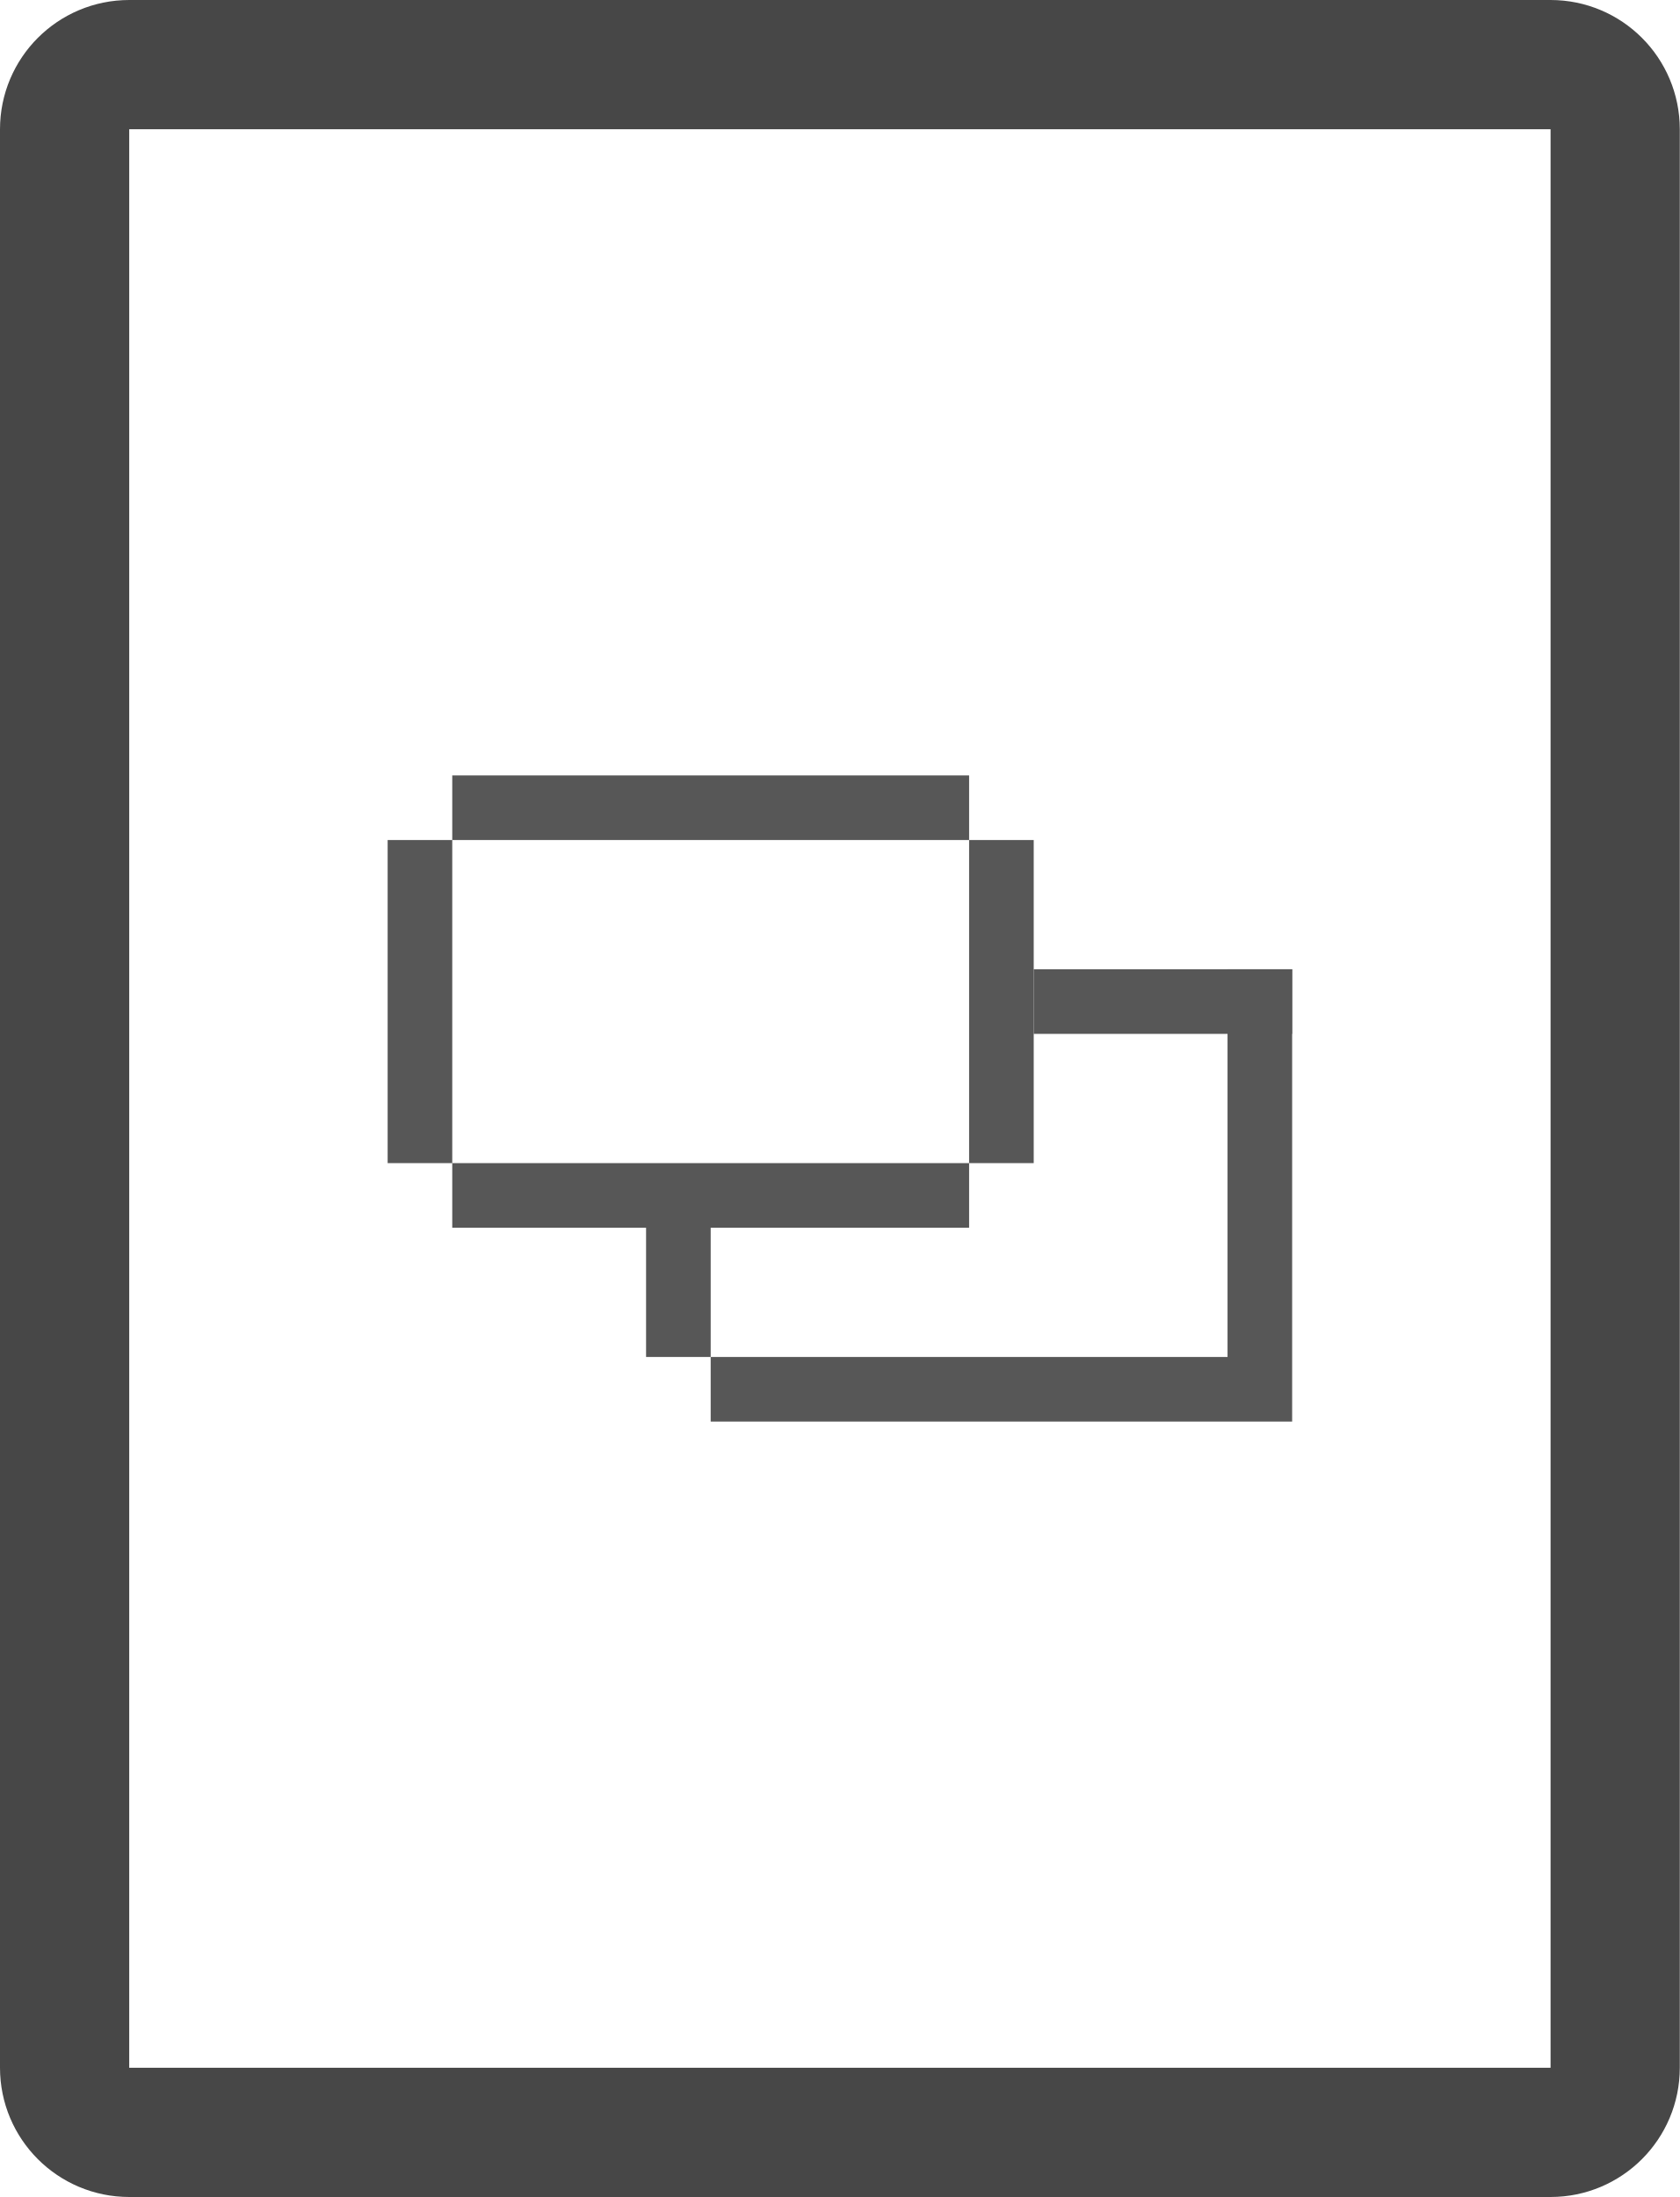
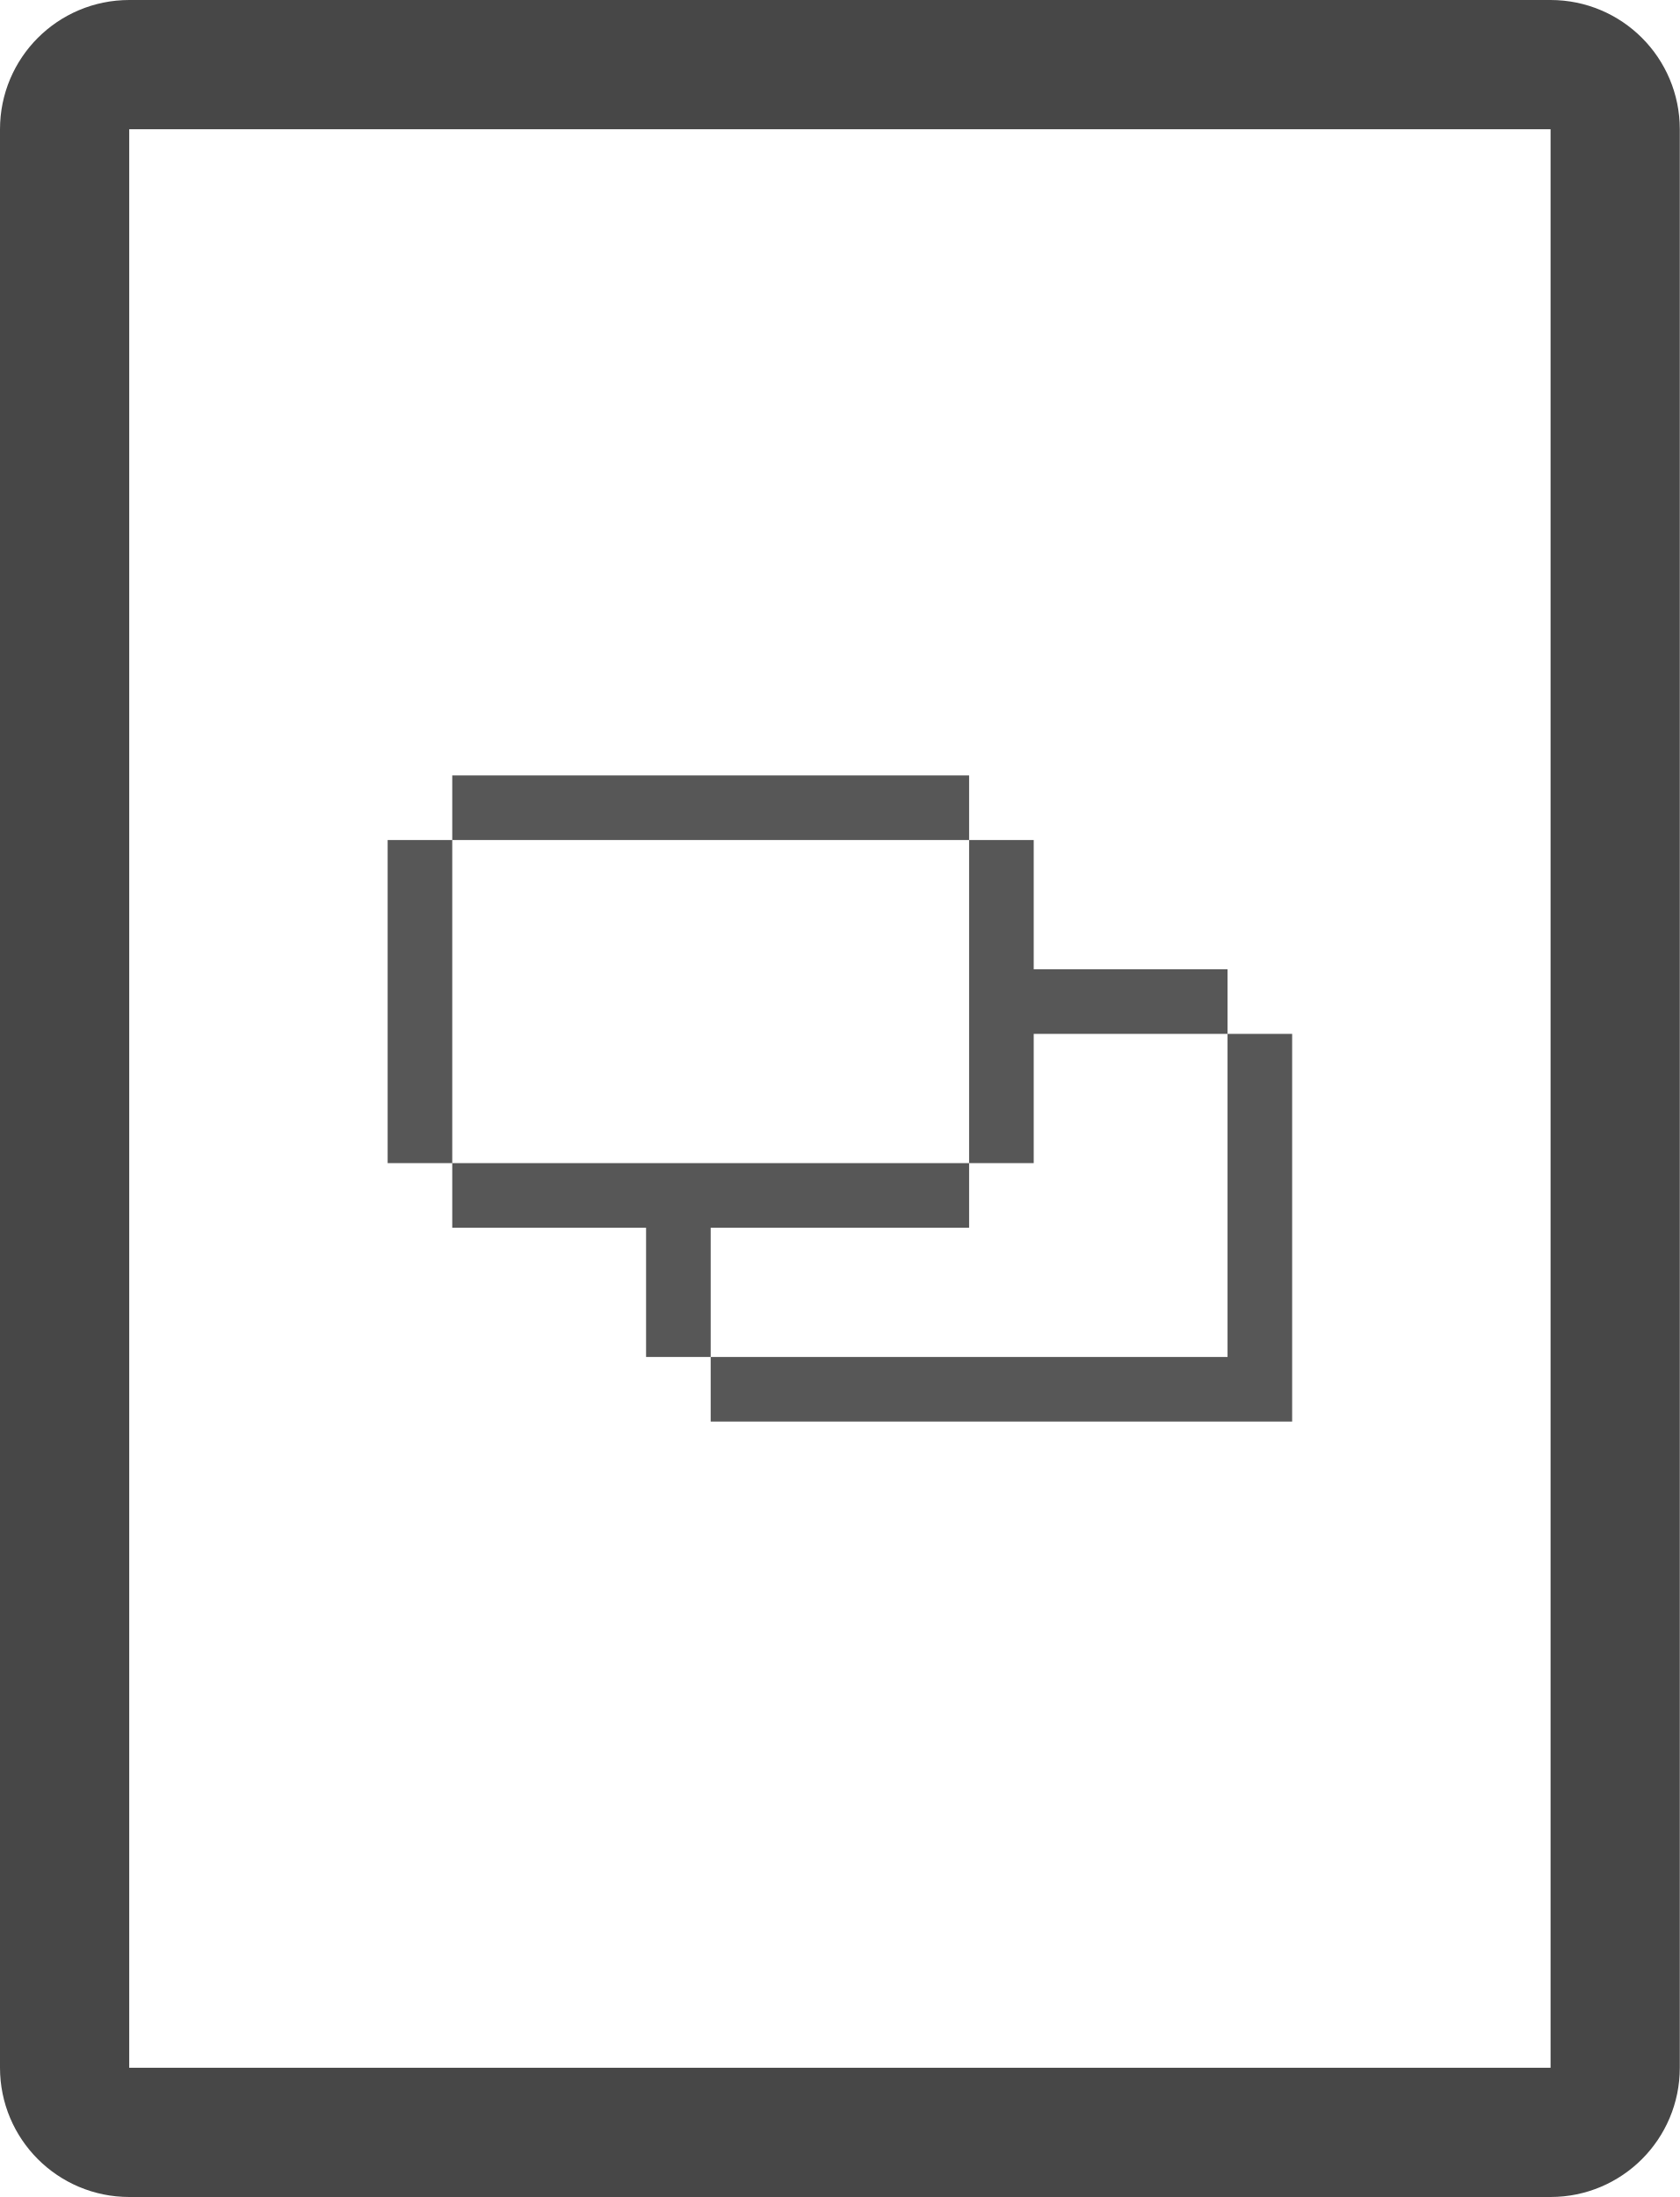
<svg xmlns="http://www.w3.org/2000/svg" width="26" height="34" viewBox="0 0 26 34">
  <g transform="translate(1)" fill="none" fill-rule="evenodd">
    <rect stroke="#474747" stroke-width="2" y="1" width="24" height="32" rx="1" />
    <g fill="#575757">
-       <path d="M15 15h4v1h-4z" />
-       <path d="M18 15h1v6h-1zM9 19h1v3H9zM9 21h10v1H9zM5 12h10v1H5zM5 18h10v1H5zM5 12h1v7H5zM14 12h1v7h-1z" />
+       <path d="M15 15h4v1h-4zM18 15h1v6h-1zm-9 4h1v3H9zm0 2h10v1H9zm-4-9h10v1H5zm0 6h10v1H5zm0-6h1v7H5zm9 0h1v7h-1z" />
    </g>
  </g>
</svg>
